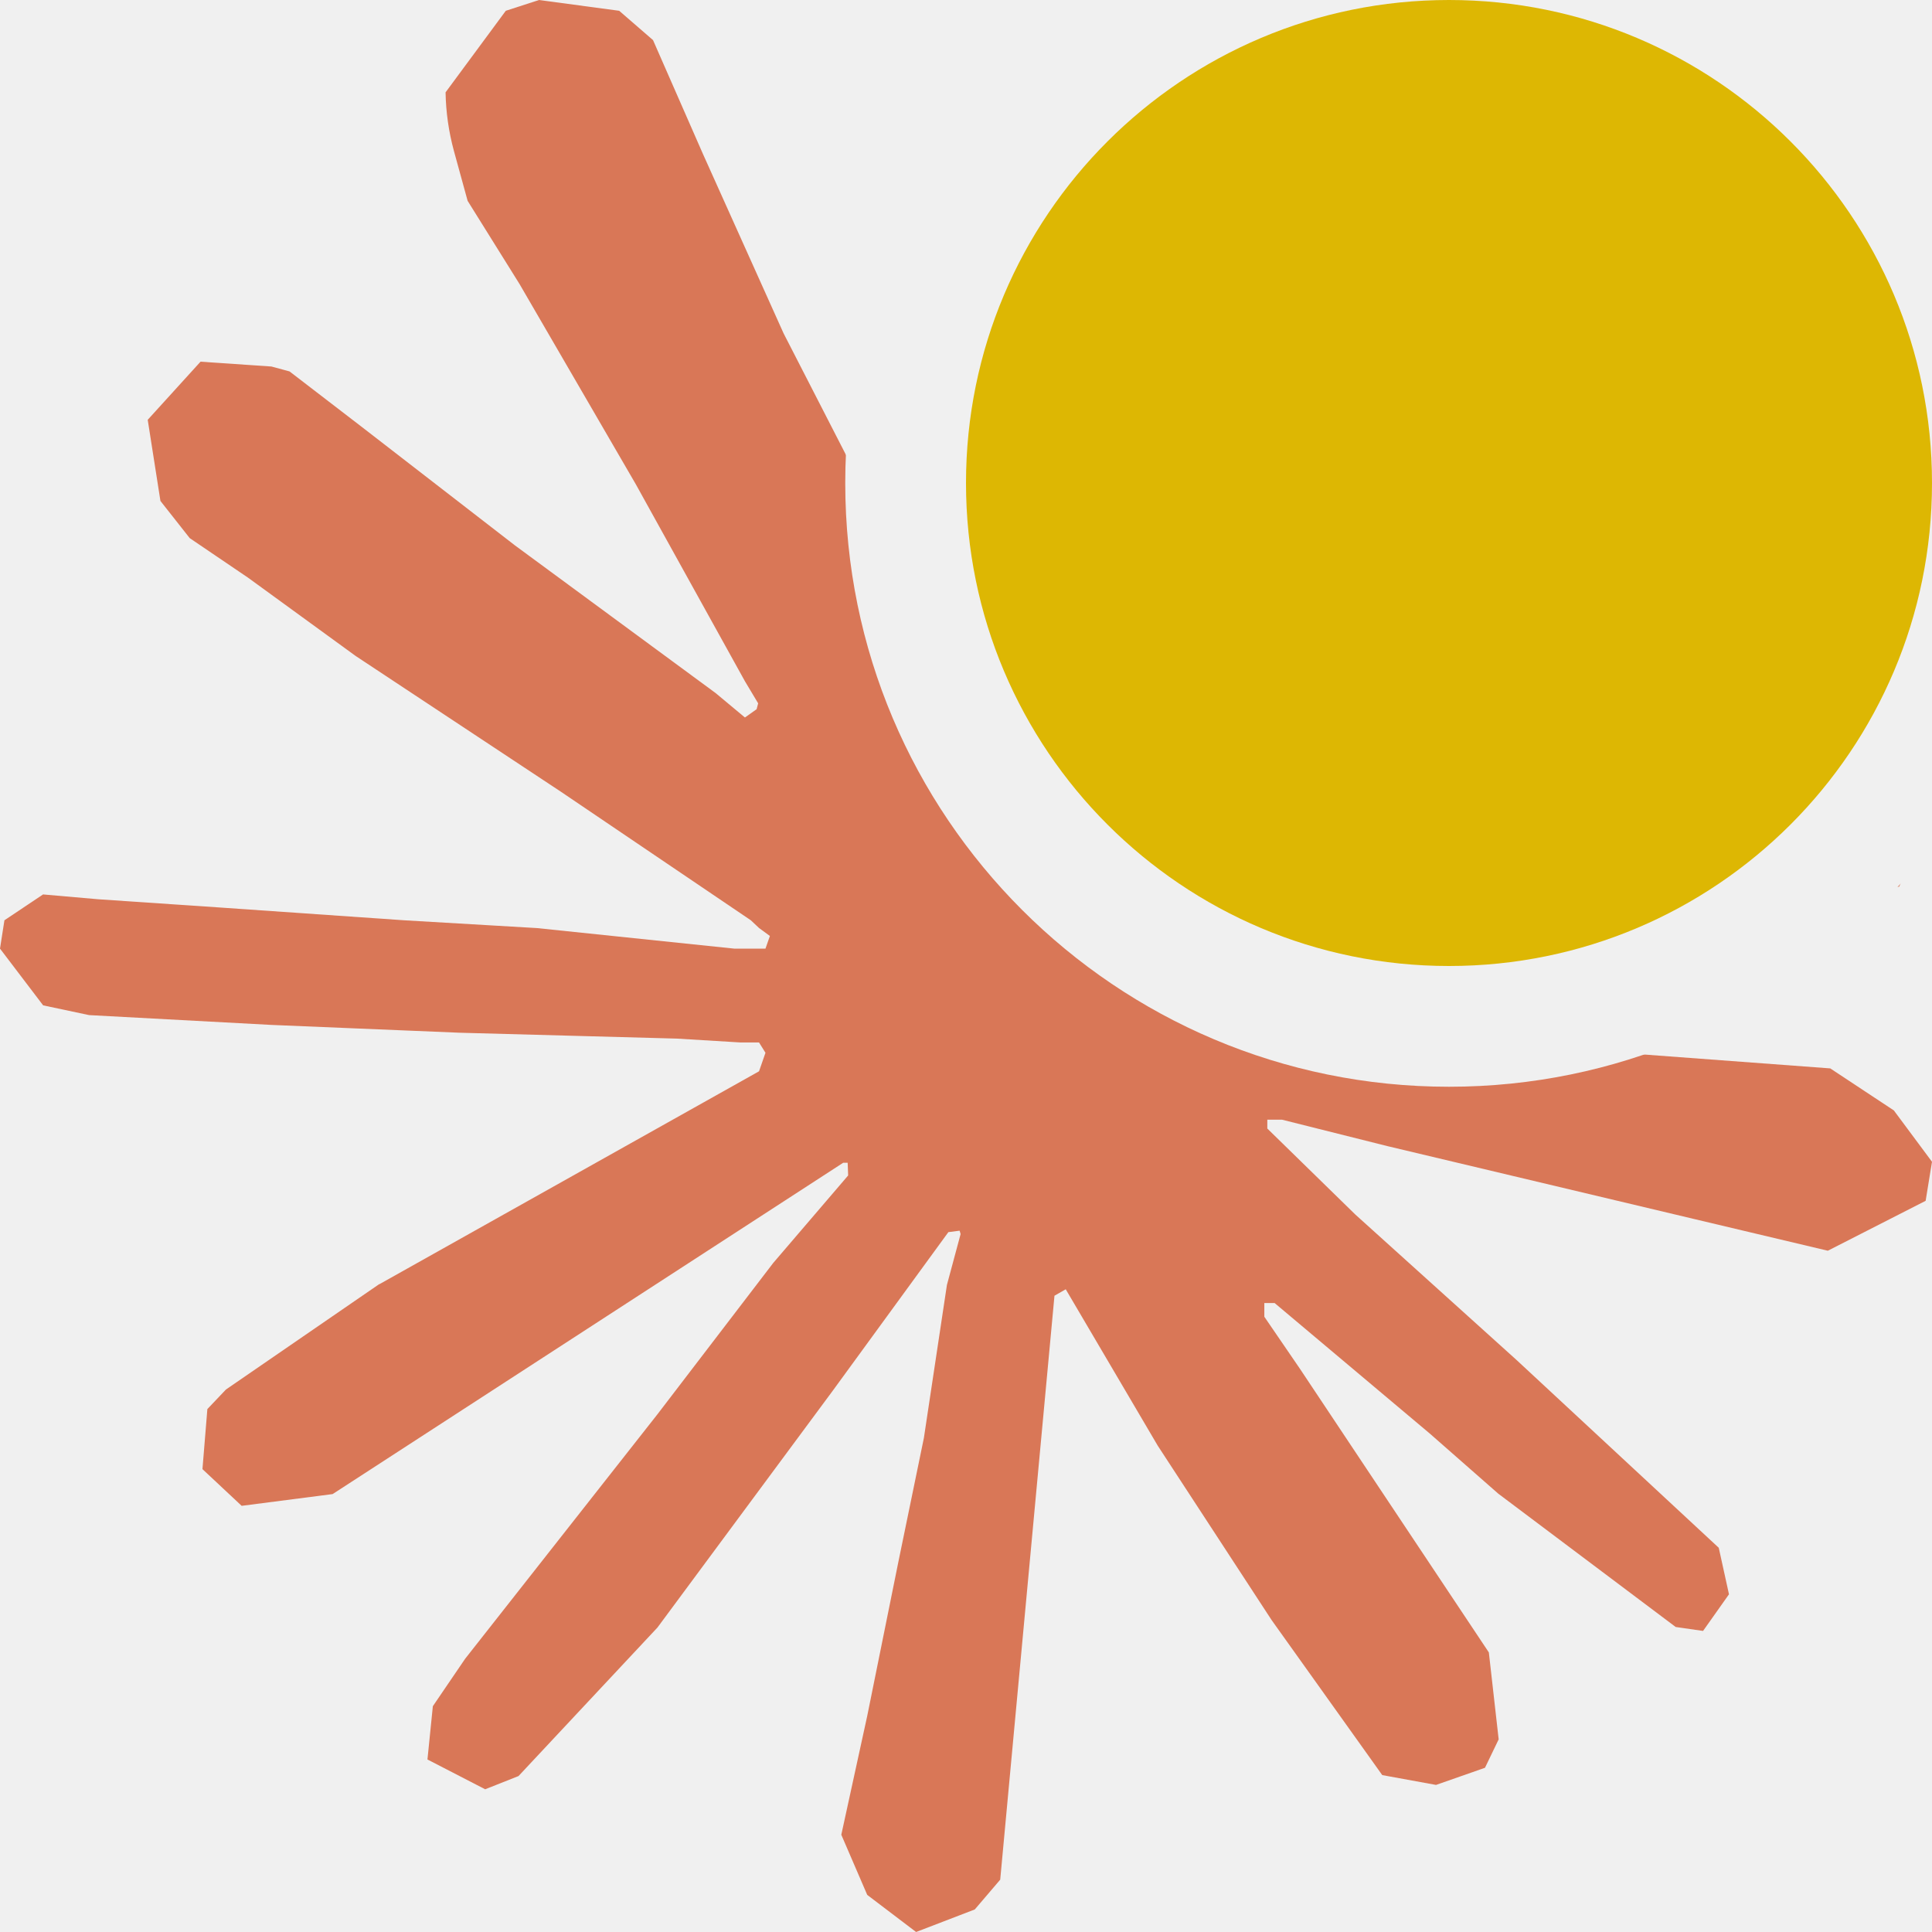
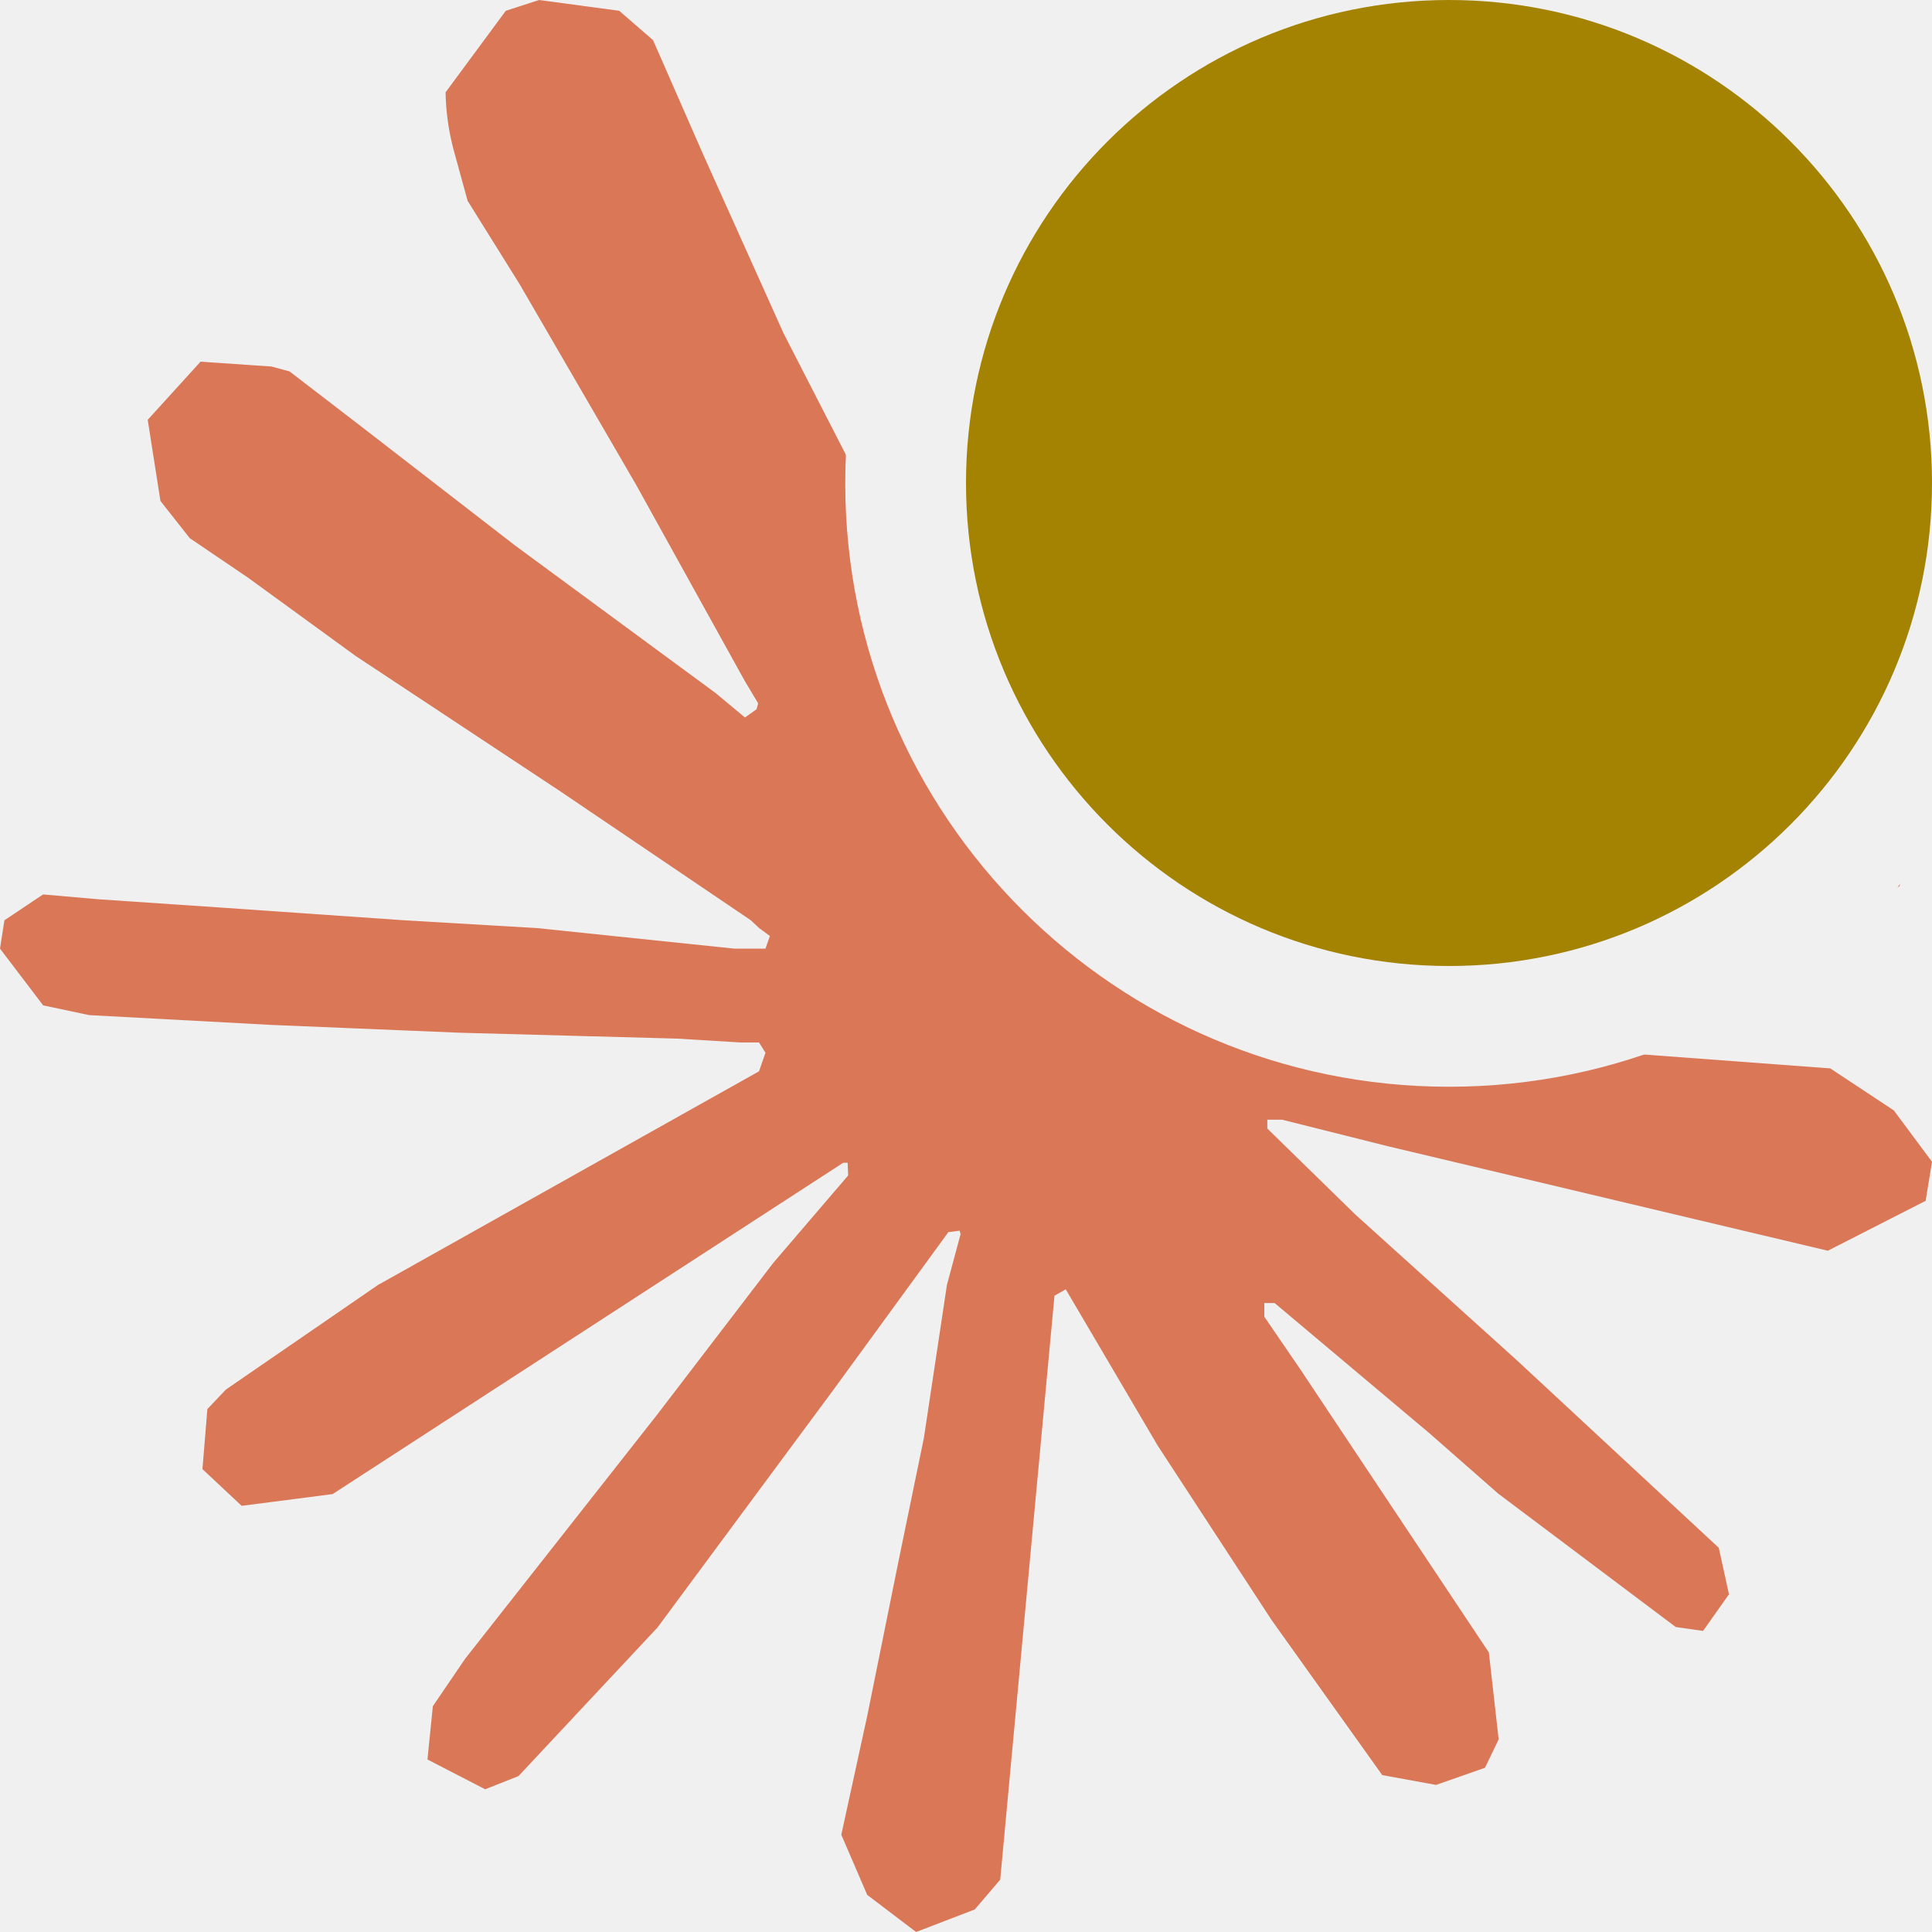
<svg xmlns="http://www.w3.org/2000/svg" height="1em" style="flex:none;line-height:1" viewBox="0 0 24 24" width="1em">
  <defs>
    <mask id="badge-mask">
      <rect width="24" height="24" fill="white" />
      <circle cx="18" cy="6" r="7.5" fill="black" />
    </mask>
  </defs>
  <path mask="url(#badge-mask)" d="M4.709 15.955l4.72-2.647.08-.23-.08-.128H9.2l-.79-.048-2.698-.073-2.339-.097-2.266-.122-.571-.121L0 11.784l.055-.352.48-.321.686.06 1.52.103 2.278.158 1.652.097 2.449.255h.389l.055-.157-.134-.098-.103-.097-2.358-1.596-2.552-1.688-1.336-.972-.724-.491-.364-.462-.158-1.008.656-.722.881.06.225.061.893.686 1.908 1.476 2.491 1.833.365.304.145-.103.019-.073-.164-.274-1.355-2.446-1.446-2.49-.644-1.032-.17-.619a2.97 2.97 0 01-.104-.729L6.283.134 6.696 0l.996.134.42.364.62 1.414 1.002 2.229 1.555 3.03.456.898.243.832.091.255h.158V9.01l.128-1.706.237-2.095.23-2.695.08-.76.376-.91.747-.492.584.28.48.685-.067.444-.286 1.851-.559 2.903-.364 1.942h.212l.243-.242.985-1.306 1.652-2.064.73-.82.85-.904.547-.431h1.033l.76 1.129-.34 1.166-1.064 1.347-.881 1.142-1.264 1.7-.79 1.36.073.11.188-.02 2.856-.606 1.543-.28 1.841-.315.833.388.091.395-.328.807-1.969.486-2.309.462-3.439.813-.042.03.049.061 1.549.146.662.036h1.622l3.02.225.79.522.474.638-.079.485-1.215.62-1.64-.389-3.829-.91-1.312-.329h-.182v.11l1.093 1.068 2.006 1.81 2.509 2.33.127.578-.322.455-.34-.049-2.205-1.657-.851-.747-1.926-1.62h-.128v.17l.444.649 2.345 3.521.122 1.08-.17.353-.608.213-.668-.122-1.374-1.925-1.415-2.167-1.143-1.943-.14.08-.674 7.254-.316.37-.729.28-.607-.461-.322-.747.322-1.476.389-1.924.315-1.53.286-1.9.17-.632-.012-.042-.14.018-1.434 1.967-2.18 2.945-1.726 1.845-.414.164-.717-.37.067-.662.401-.589 2.388-3.036 1.44-1.882.93-1.086-.006-.158h-.055L4.132 18.56l-1.13.146-.487-.456.061-.746.231-.243 1.908-1.312-.006.006z" fill="#D97757" fill-rule="nonzero" />
-   <circle cx="18" cy="6" r="6" fill="#DDB703" />
+   <circle cx="18" cy="6" r="6" fill="#A48202" />
</svg>
